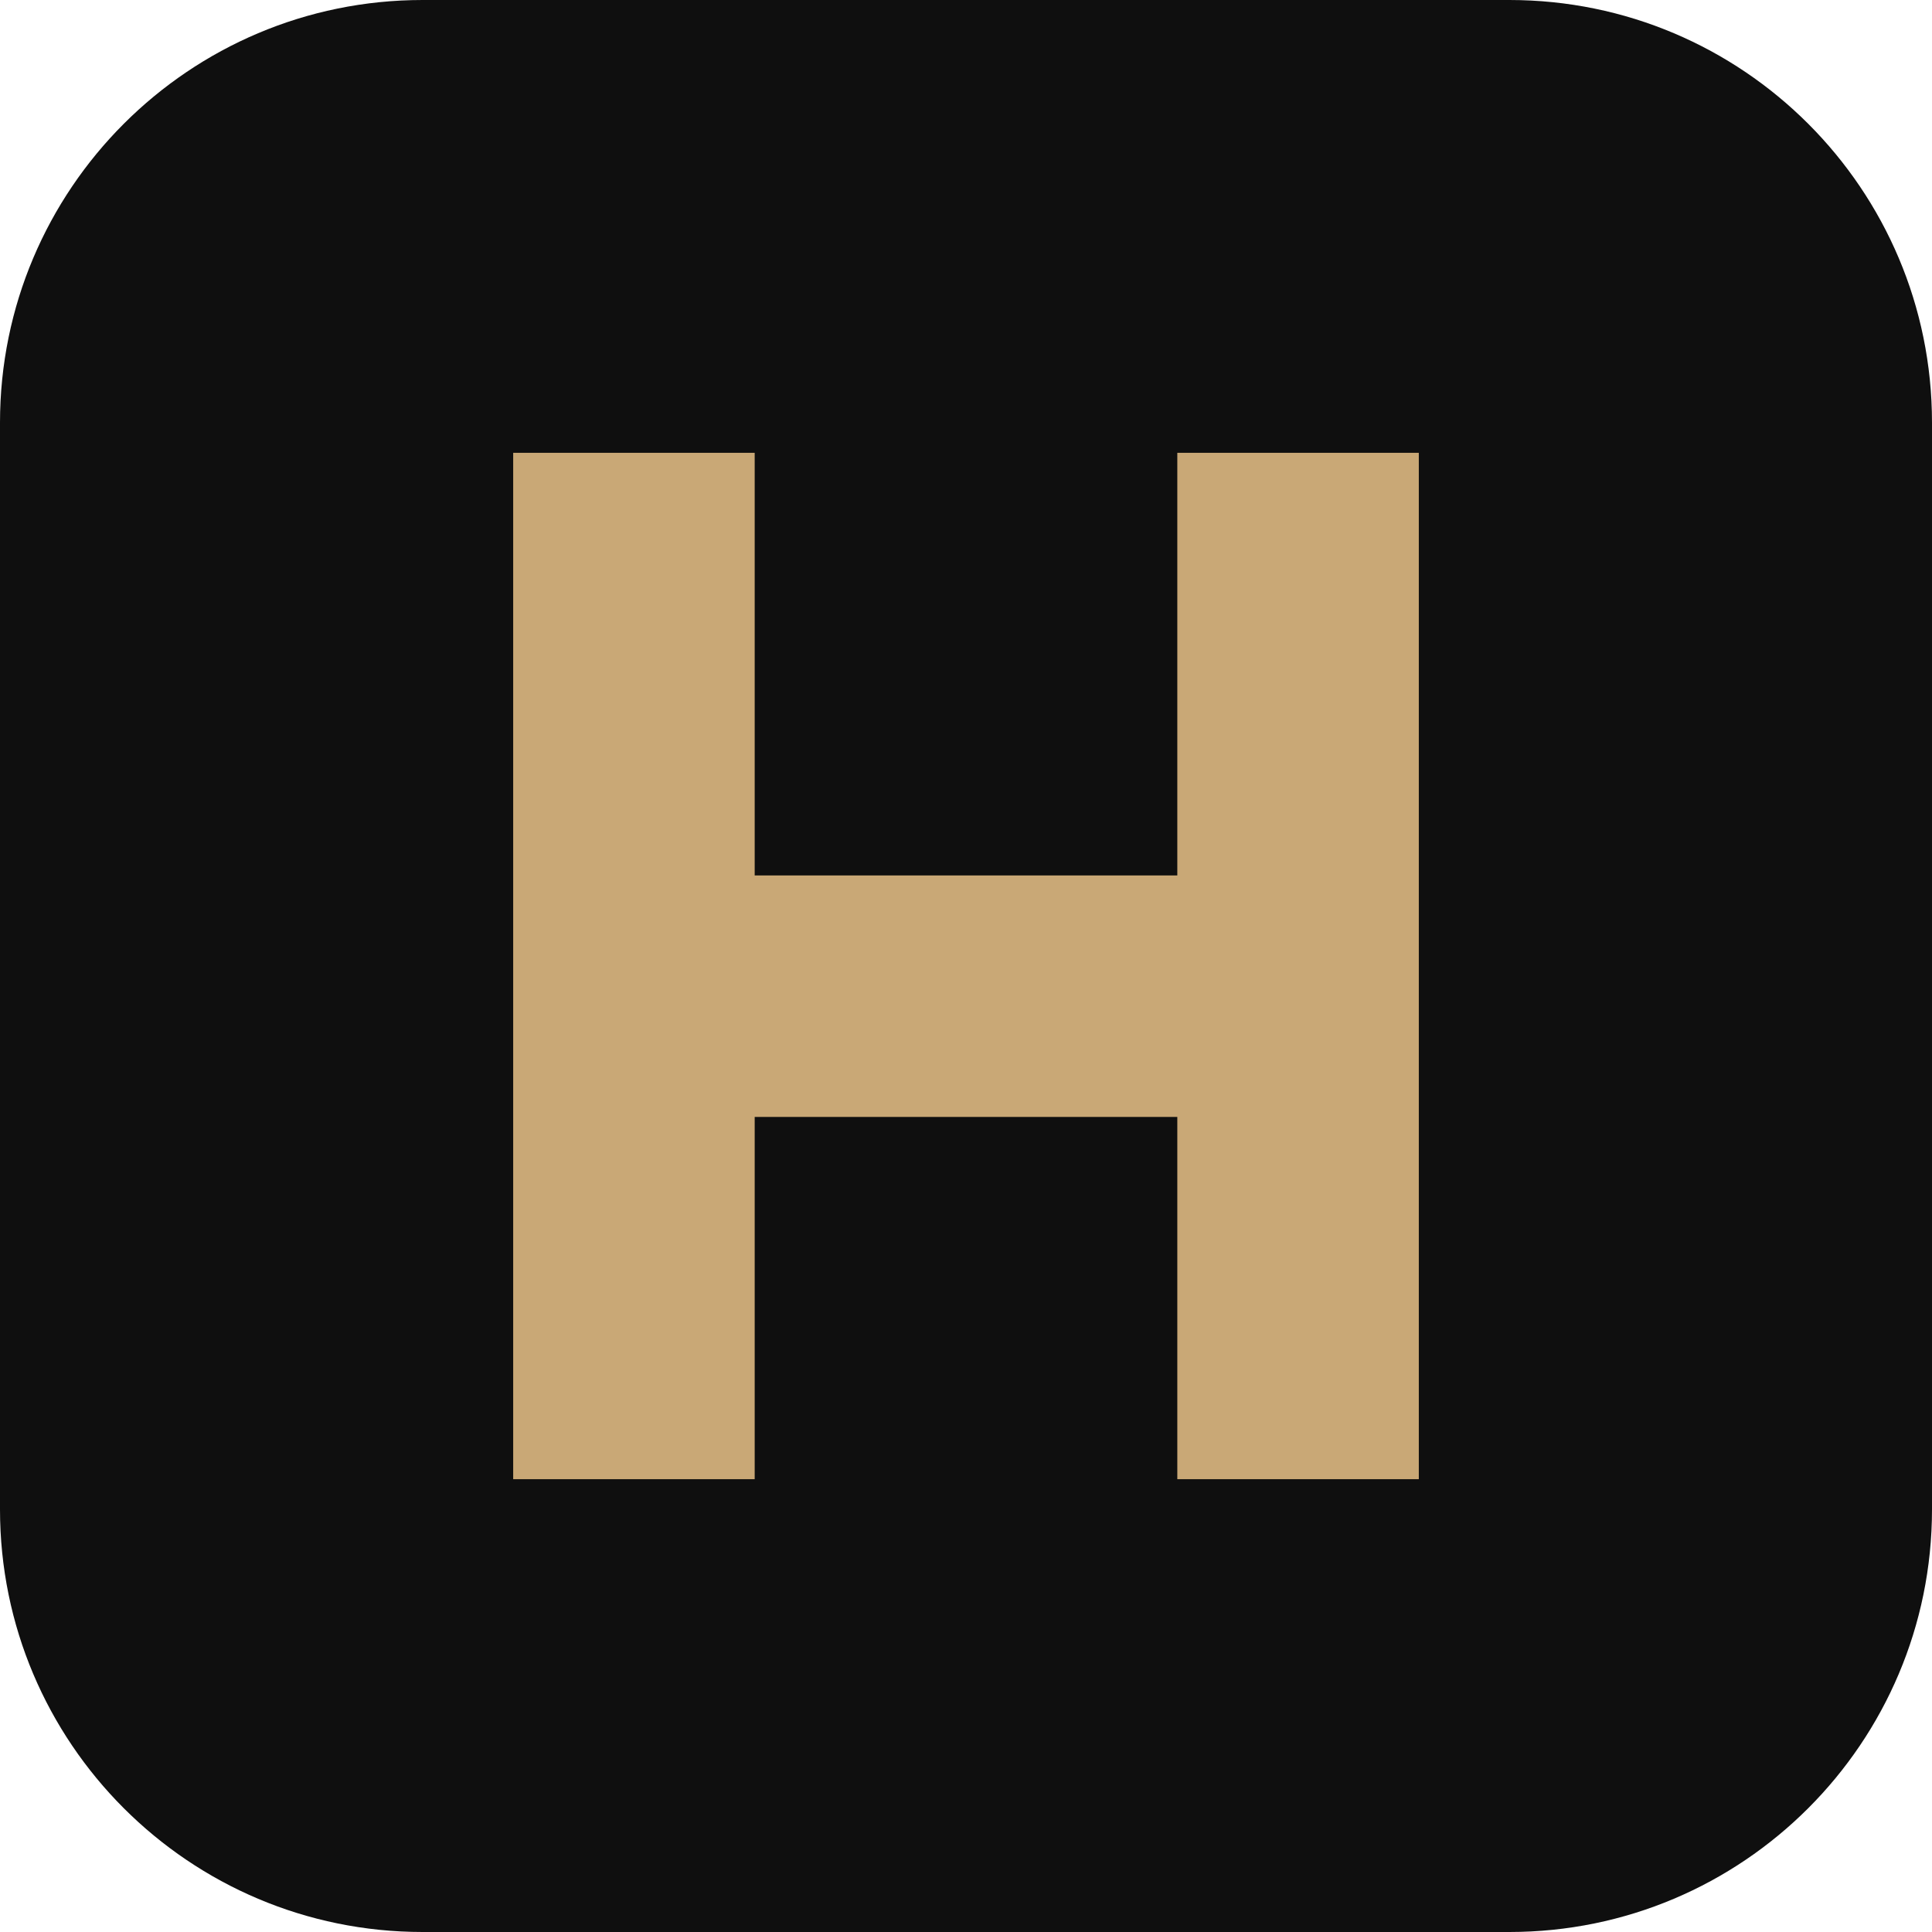
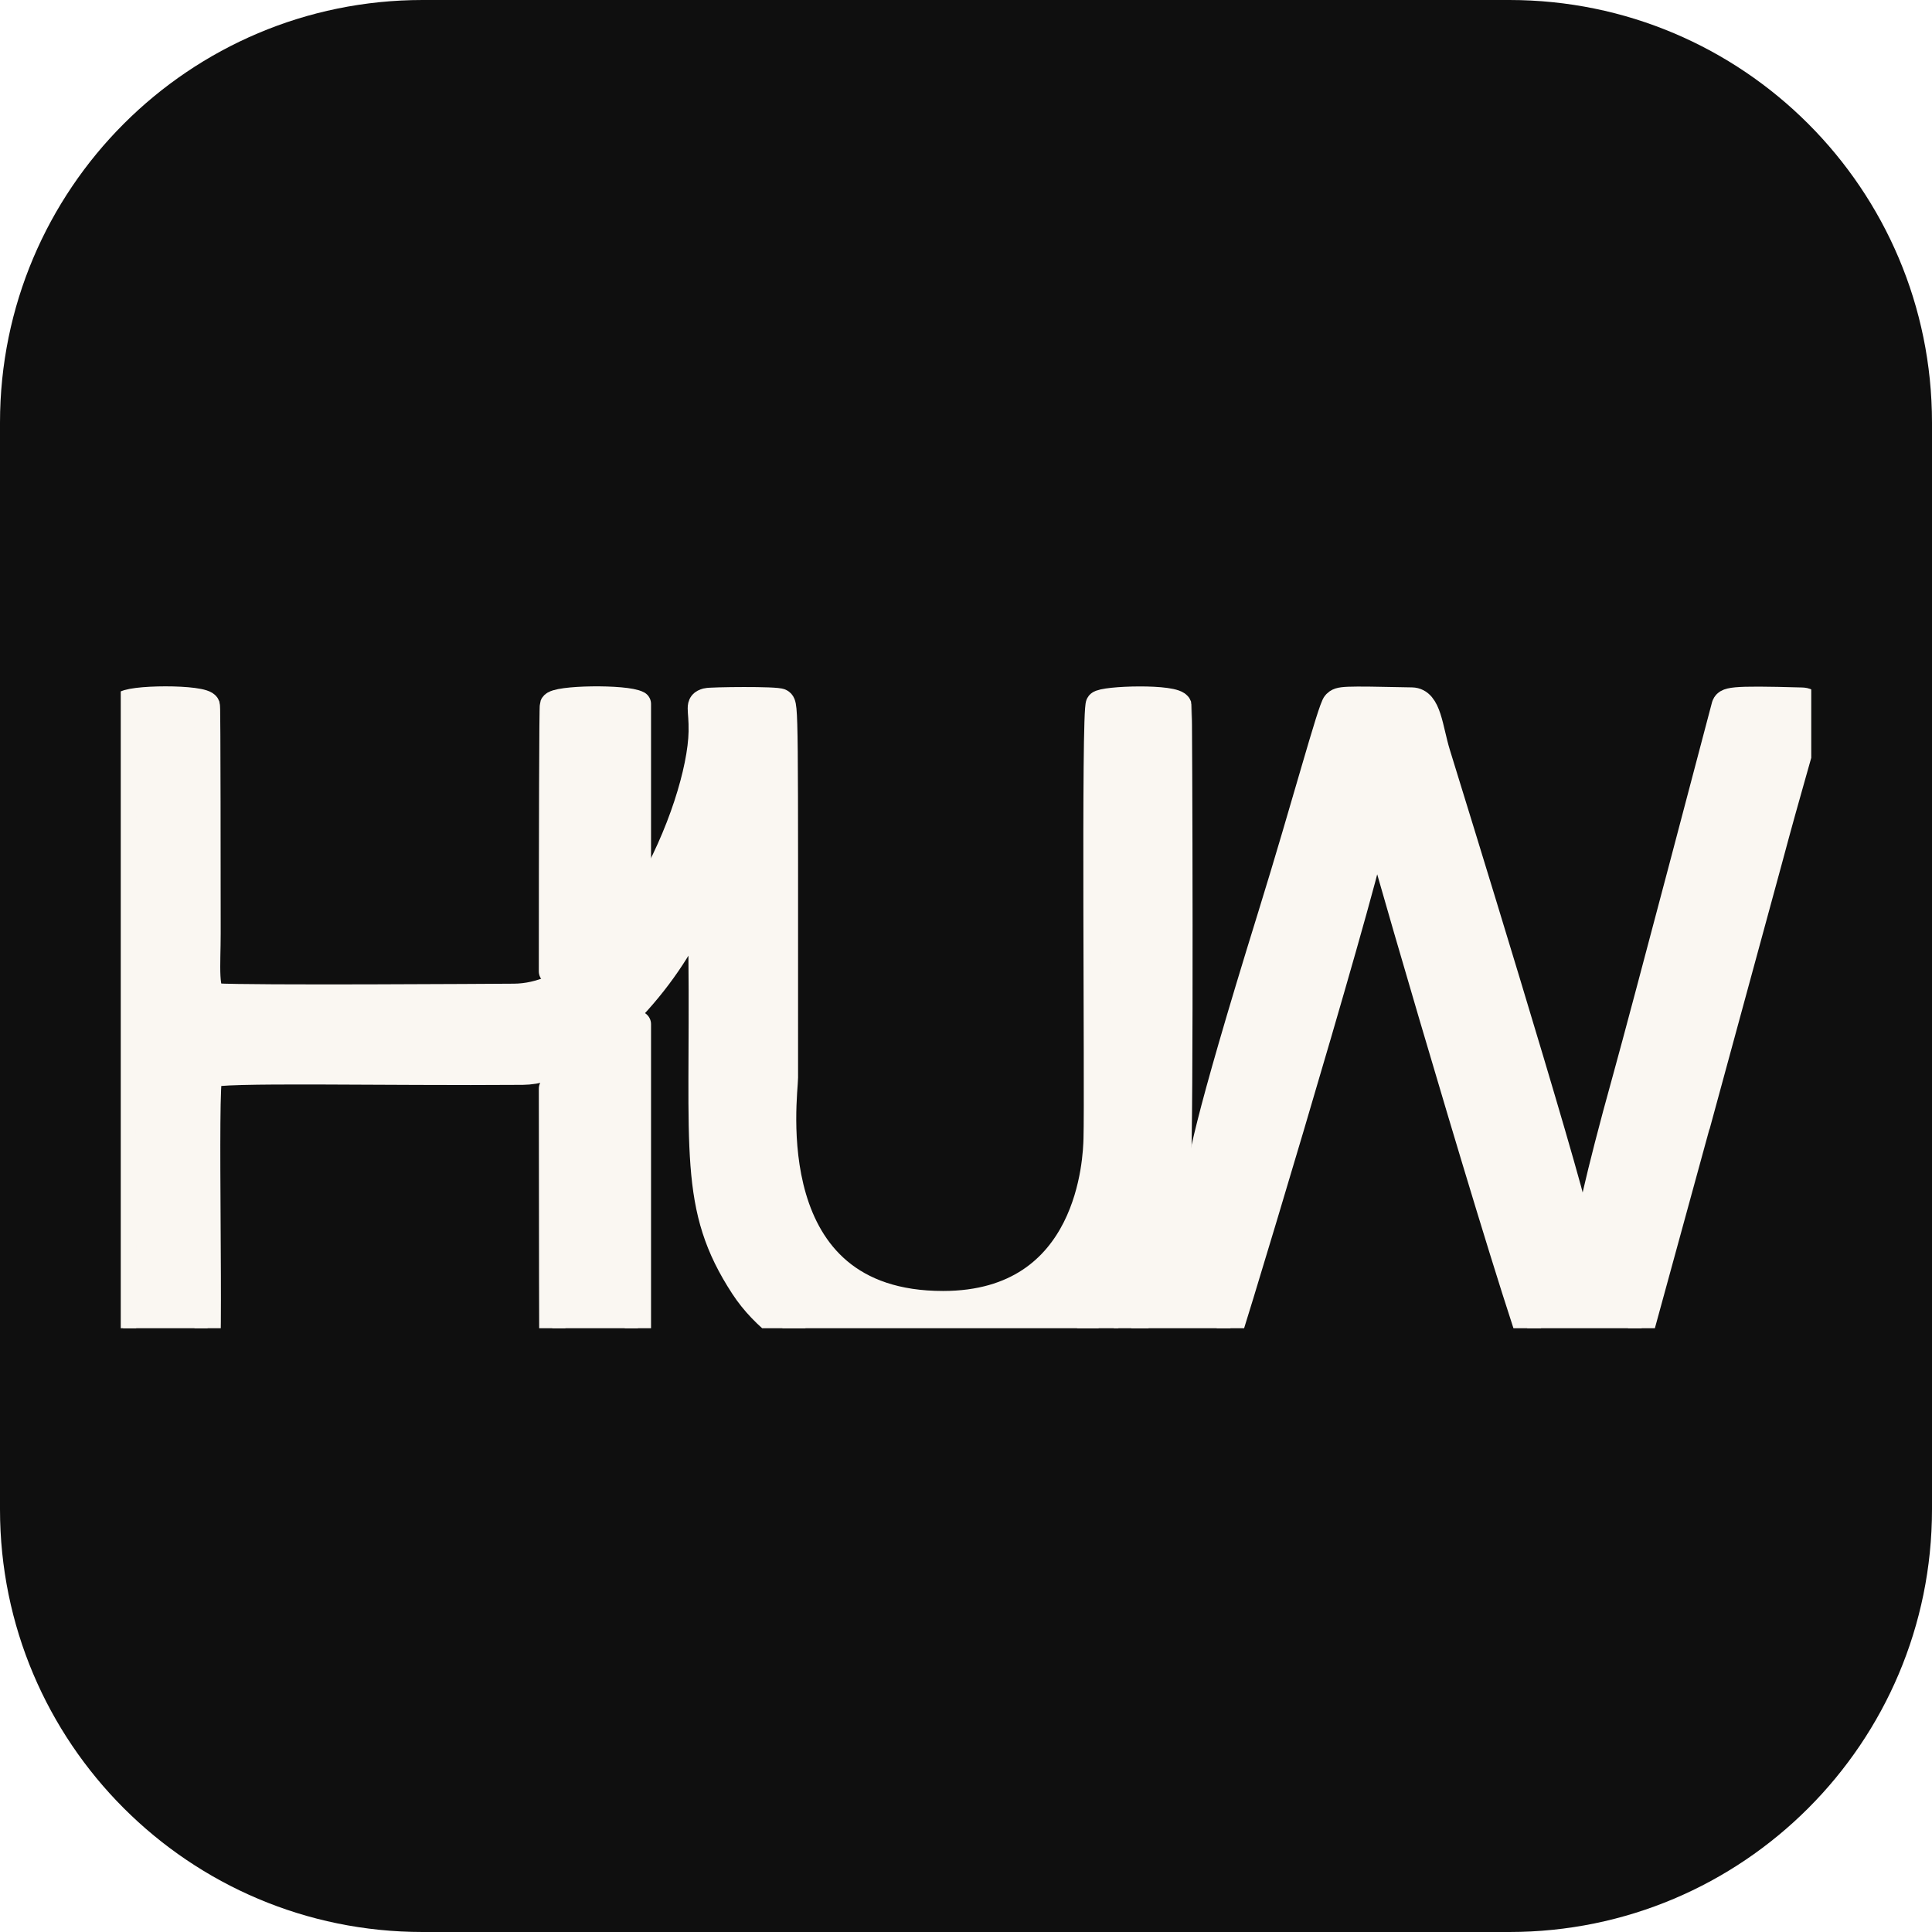
<svg xmlns="http://www.w3.org/2000/svg" viewBox="0 0 64 64" role="img" aria-label="HUWSTORE">
  <rect width="64" height="64" rx="14" fill="#0f0f0f" />
-   <path d="M17 15h8v14h14V15h8v34h-8V37H25v12h-8V15Z" fill="#c9a876" />
+   <svg x="4" y="20" width="56" height="24" viewBox="127 57 386 122" preserveAspectRatio="xMidYMid meet">
+     <g fill="#faf7f2" stroke="#faf7f2" stroke-width="6" stroke-linejoin="round">
+       <g id="Arrière-plan" transform="matrix(1,0,0,1,11.2949,-153)">
+         <path d="M356.152,323.445C344.494,378.925 276.417,372.605 257.877,344.249C245.921,325.962 248.771,313.506 248.323,268.501C248.291,265.306 249.731,253.636 245.772,261.66C238.118,277.173 220.909,295.029 207.493,295.138C176.695,295.388 137.151,294.43 135.995,295.848C134.639,297.512 136.372,361.716 135.042,363.095C134.534,363.622 116.971,364.654 116.288,362.581C116.173,362.231 116.036,212.357 116.381,211.449C117.026,209.756 134.787,209.634 135.369,211.545C135.394,211.628 135.506,211.618 135.526,263.5C135.529,270.756 134.754,277.789 137.423,277.956C145.124,278.437 200.044,278.073 205.489,278.037C229.832,277.875 248.047,234.935 248.361,217.499C248.459,212.004 247.342,211.142 249.513,210.536C250.38,210.293 265.554,210.104 266.396,210.689C267.488,211.448 267.359,211.816 267.359,296.501C267.359,300.44 260.421,348.239 303.494,348.202C337.433,348.174 338.411,314.616 338.531,310.5C338.84,299.88 337.972,212.452 339.071,211.173C340.072,210.008 356.581,209.513 357.25,211.584C357.373,211.963 357.715,309.489 357.026,317.458C356.984,317.94 356.961,317.902 356.152,323.445Z" />
+         <g transform="matrix(1,0,0,1,-11.2949,-3.140441)">
+           <path d="M225.459,275.365C225.469,243.328 225.531,214.982 225.687,214.589C226.311,213.016 242.334,212.8 245.084,214.31L245.084,256.95C239.565,265.084 232.902,271.926 225.459,275.365Z" />
+         </g>
+         <g transform="matrix(1,0,0,1,-11.2949,-20.67806)">
+           <path d="M245.084,304.963L245.084,382.979C243.965,383.513 226.289,384.474 225.59,382.437C225.536,382.282 225.479,352.663 225.462,319.689C232.097,317.02 239.014,311.545 245.084,304.963Z" />
+         </g>
+         <path d="M403.15,240.863C402.112,240.828 401.804,240.534 401.598,241.563C398.581,256.638 366.683,362.514 366.072,363.072C364.195,364.787 348.981,363.621 347.499,363.507C344.982,363.314 343.997,357.207 344.127,356.413C344.286,355.438 359.265,342.422 361.609,321.514C362.183,316.404 363.029,308.858 378.334,259.451C386.083,234.44 392.011,212.087 393.083,211.059C394.091,210.094 394.284,210.048 410.508,210.384C414.316,210.463 414.552,216.816 416.325,222.551C418.965,231.088 445.761,317.748 448.155,329.617C448.215,329.914 449.725,337.399 450.567,332.541C451.075,329.614 452.561,321.047 459.395,296.471C463.436,281.94 481.899,211.696 481.906,211.676C482.362,210.34 482.765,209.922 499.51,210.404C503.312,210.514 500.878,214.057 492.219,246.423C490.258,253.754 460.62,362.402 460.55,362.533C459.389,364.721 440.58,363.379 440.558,363.37C438.324,362.557 404.701,247.339 403.15,240.863Z" />
+       </g>
+     </g>
+   </svg>
</svg>
